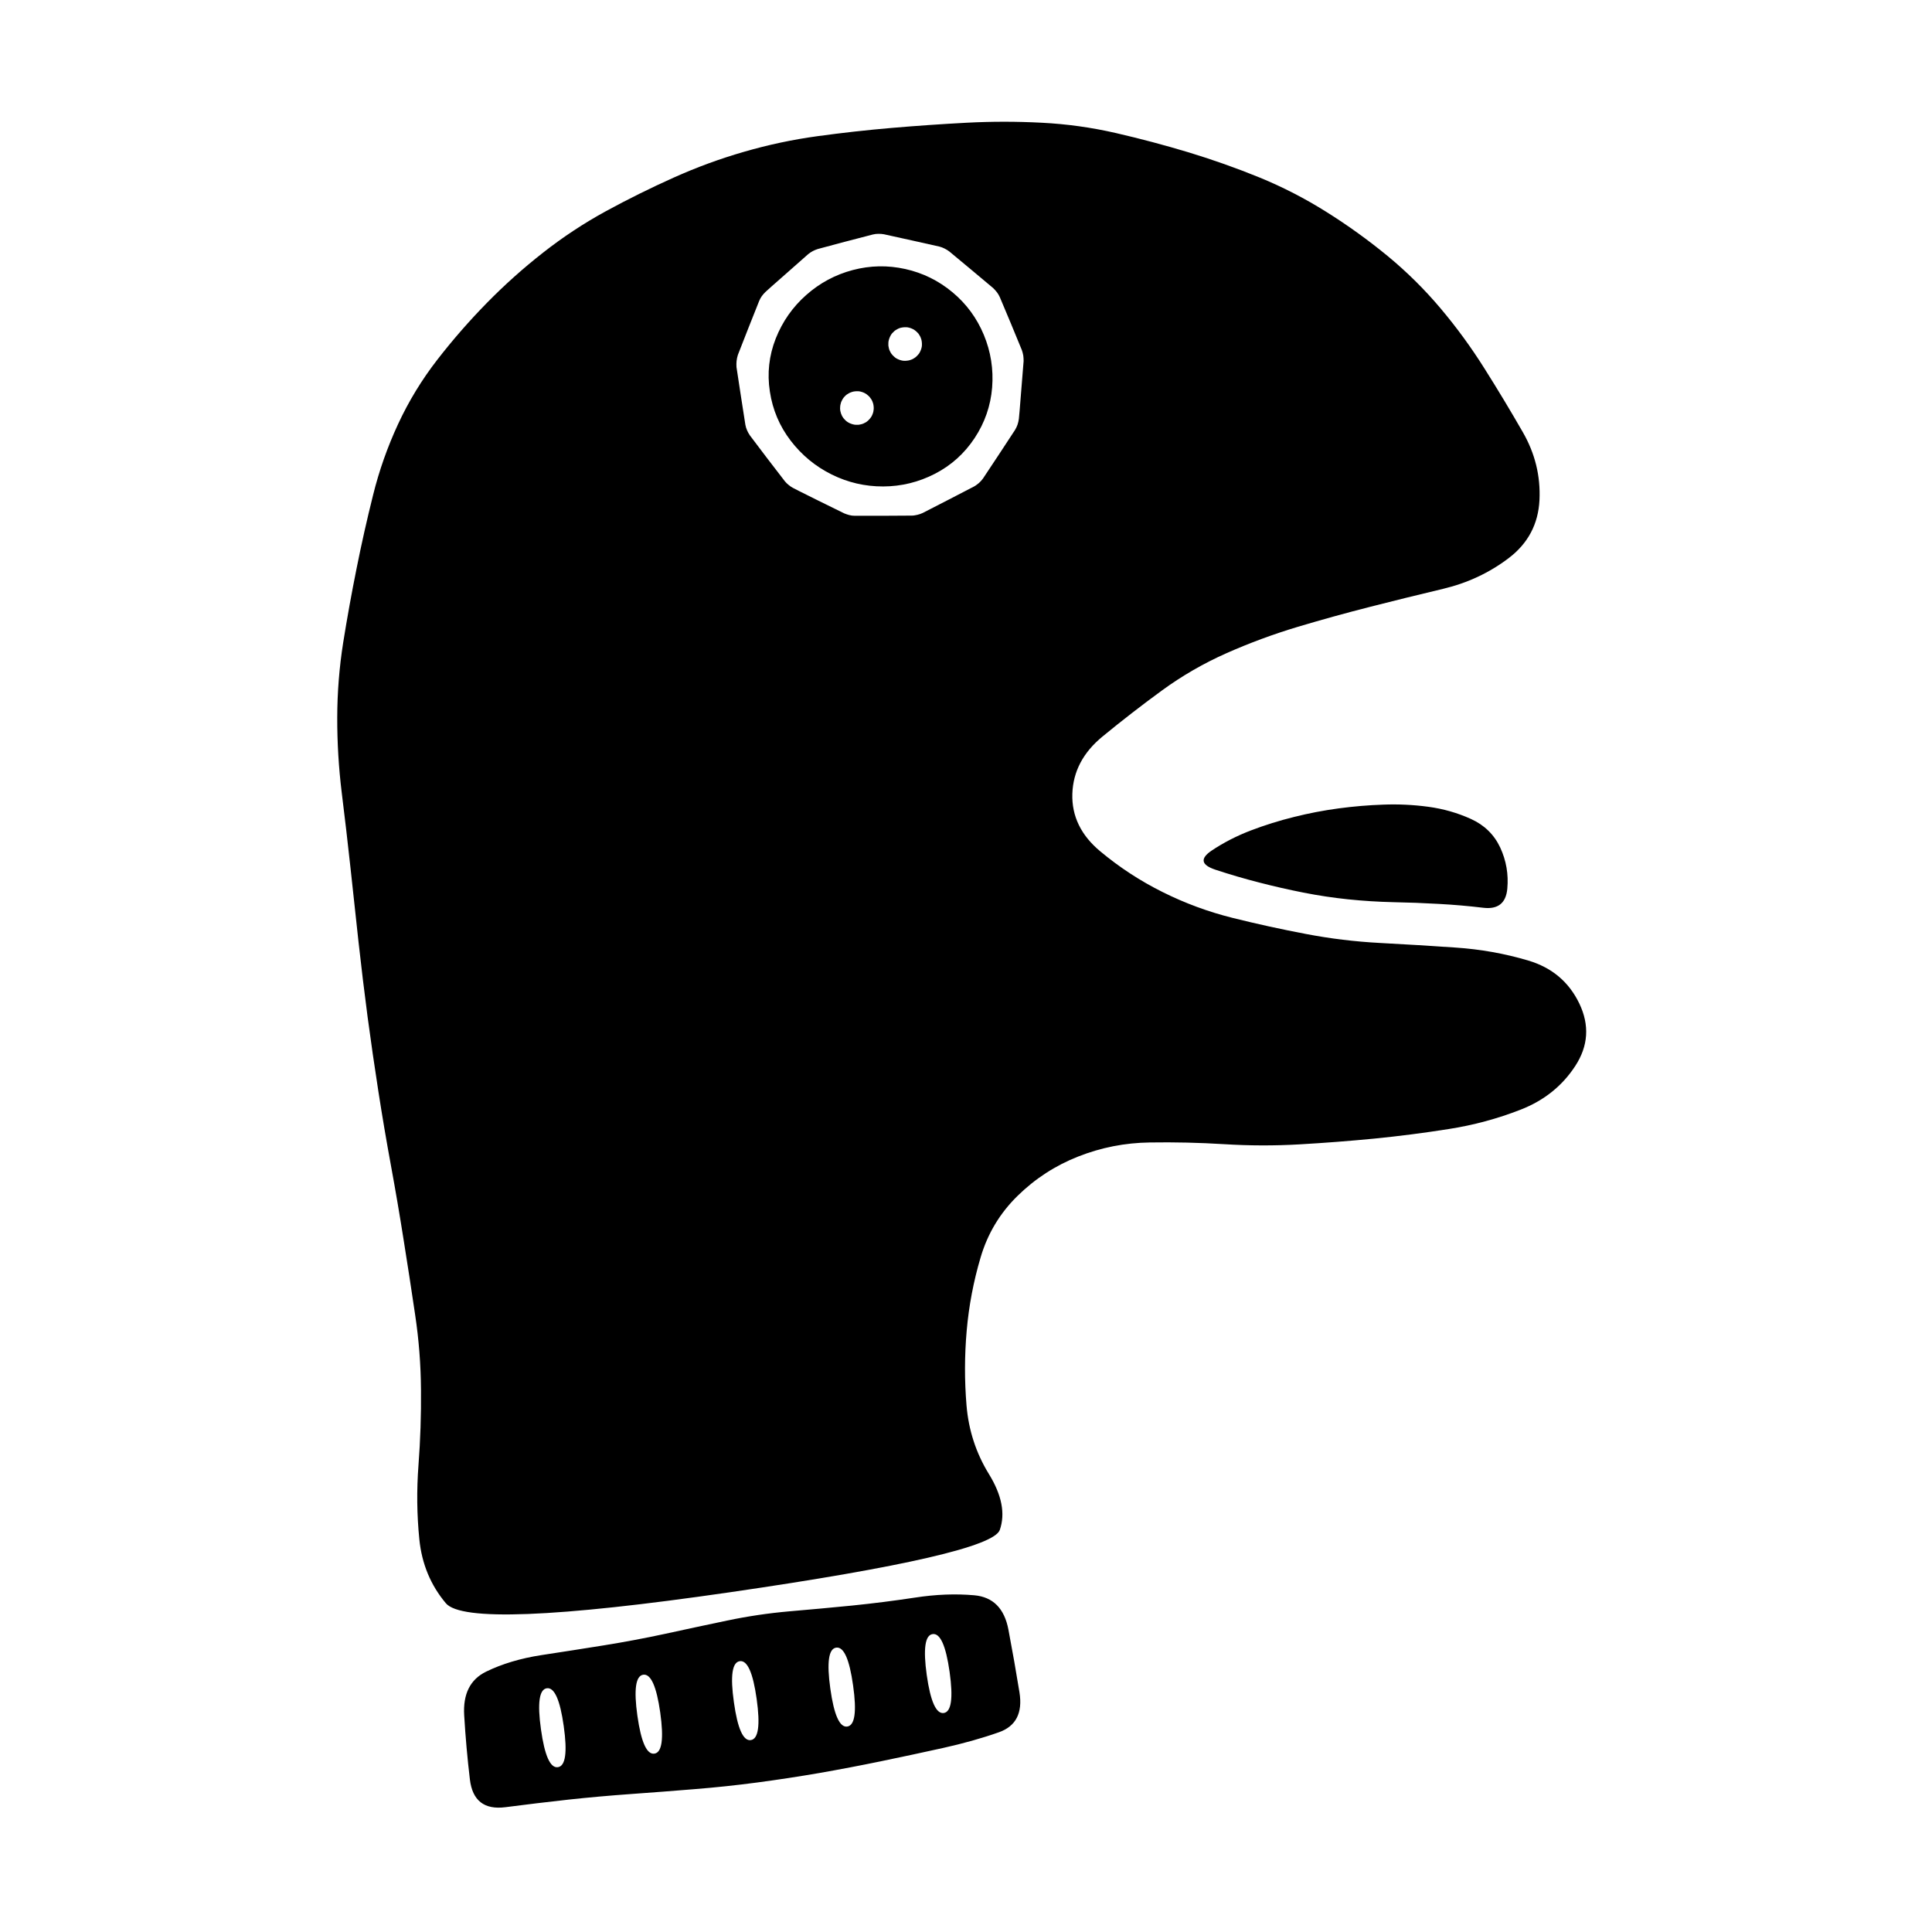
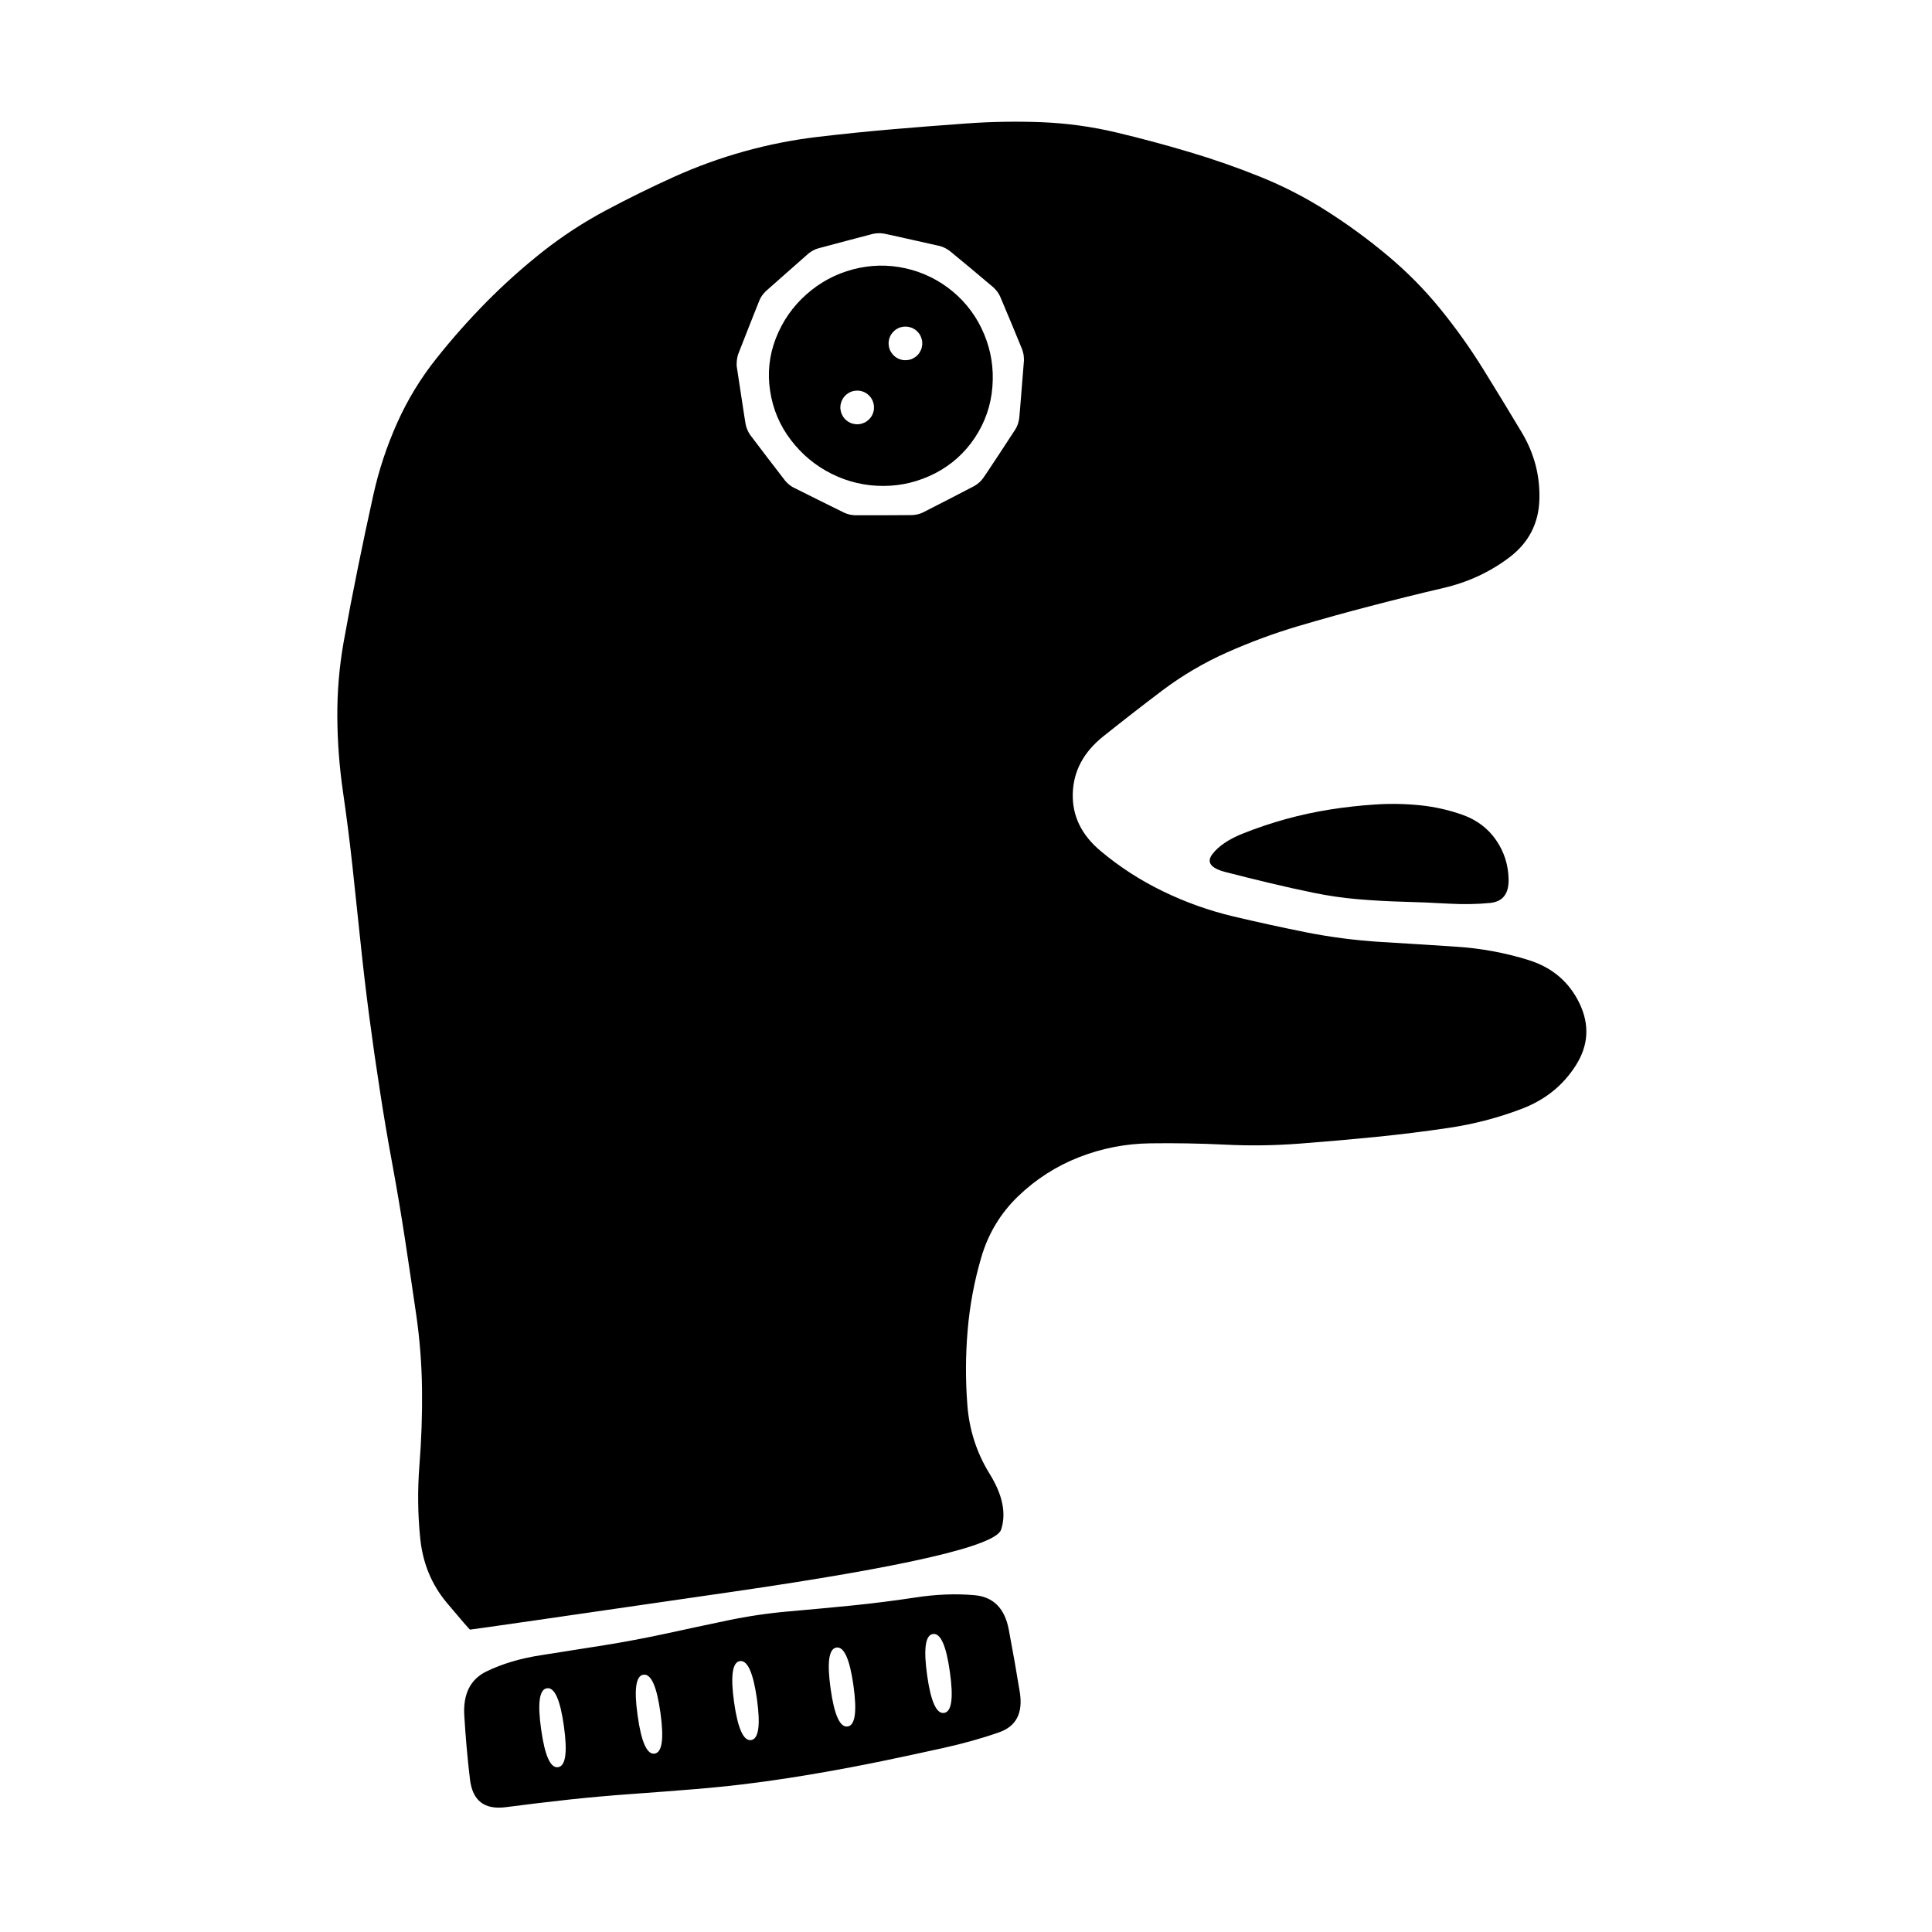
<svg xmlns="http://www.w3.org/2000/svg" viewBox="0 0 224 224" width="224" height="224" role="img" aria-label="Play Before Pixels mark, black">
  <g fill="#000">
-     <path d="M104.96 31.19Q101.9 30.51 98.87 31.31Q95.84 32.11 93.48 34.2Q91.12 36.28 89.94 39.25Q88.77 42.23 89.26 45.4Q89.74 48.57 91.67 51.09Q93.6 53.61 96.42 55.01Q99.24 56.41 102.4 56.4Q105.56 56.39 108.4 54.93Q111.23 53.47 113 50.79Q114.77 48.11 115.03 44.93Q115.28 41.75 114.07 38.83Q112.85 35.9 110.44 33.89Q108.02 31.87 104.96 31.19ZM106.89 39.84Q106.89 39.92 106.89 40Q106.89 40.07 106.88 40.15Q106.86 40.22 106.85 40.3Q106.83 40.37 106.81 40.45Q106.79 40.52 106.76 40.59Q106.73 40.66 106.7 40.73Q106.67 40.8 106.63 40.87Q106.59 40.93 106.55 41Q106.5 41.06 106.45 41.12Q106.4 41.18 106.35 41.23Q106.3 41.29 106.24 41.34Q106.18 41.39 106.12 41.44Q106.06 41.48 106 41.52Q105.93 41.57 105.87 41.6Q105.8 41.64 105.73 41.67Q105.66 41.7 105.59 41.72Q105.51 41.75 105.44 41.77Q105.37 41.79 105.29 41.8Q105.22 41.82 105.14 41.82Q105.06 41.83 104.99 41.83Q104.91 41.84 104.83 41.83Q104.76 41.83 104.68 41.82Q104.61 41.81 104.53 41.79Q104.46 41.77 104.38 41.75Q104.31 41.73 104.24 41.7Q104.17 41.67 104.1 41.64Q104.03 41.61 103.96 41.57Q103.9 41.53 103.83 41.49Q103.77 41.44 103.71 41.39Q103.65 41.35 103.6 41.29Q103.54 41.24 103.49 41.18Q103.44 41.13 103.39 41.06Q103.35 41 103.3 40.94Q103.26 40.87 103.23 40.81Q103.19 40.74 103.16 40.67Q103.13 40.6 103.1 40.53Q103.08 40.45 103.06 40.38Q103.04 40.31 103.03 40.23Q103.01 40.16 103 40.08Q103 40 103 39.93Q102.99 39.85 103 39.77Q103 39.7 103.01 39.62Q103.02 39.55 103.04 39.47Q103.06 39.4 103.08 39.32Q103.1 39.25 103.13 39.18Q103.15 39.11 103.19 39.04Q103.22 38.97 103.26 38.9Q103.3 38.84 103.34 38.77Q103.39 38.71 103.43 38.65Q103.48 38.59 103.54 38.54Q103.59 38.48 103.65 38.43Q103.7 38.38 103.76 38.33Q103.82 38.29 103.89 38.25Q103.95 38.2 104.02 38.17Q104.09 38.13 104.16 38.1Q104.23 38.07 104.3 38.04Q104.37 38.02 104.45 38Q104.52 37.98 104.6 37.97Q104.67 37.95 104.75 37.95Q104.82 37.94 104.9 37.94Q104.98 37.93 105.05 37.94Q105.13 37.94 105.21 37.95Q105.28 37.96 105.36 37.98Q105.43 38 105.51 38.02Q105.58 38.04 105.65 38.07Q105.72 38.1 105.79 38.13Q105.86 38.16 105.93 38.2Q105.99 38.24 106.05 38.28Q106.12 38.33 106.18 38.38Q106.24 38.42 106.29 38.48Q106.35 38.53 106.4 38.59Q106.45 38.64 106.5 38.7Q106.54 38.77 106.58 38.83Q106.62 38.89 106.66 38.96Q106.7 39.03 106.73 39.1Q106.76 39.17 106.78 39.24Q106.81 39.31 106.83 39.39Q106.85 39.46 106.86 39.54Q106.88 39.61 106.88 39.69Q106.89 39.77 106.89 39.84ZM101.3 47.26Q101.3 47.34 101.3 47.42Q101.29 47.49 101.28 47.57Q101.27 47.64 101.26 47.72Q101.24 47.79 101.22 47.87Q101.2 47.94 101.17 48.01Q101.14 48.08 101.11 48.15Q101.07 48.22 101.04 48.29Q101 48.35 100.95 48.42Q100.91 48.48 100.86 48.54Q100.81 48.6 100.76 48.65Q100.71 48.71 100.65 48.76Q100.59 48.81 100.53 48.86Q100.47 48.9 100.41 48.95Q100.34 48.99 100.27 49.02Q100.21 49.06 100.14 49.09Q100.07 49.12 99.99 49.15Q99.92 49.17 99.85 49.19Q99.77 49.21 99.7 49.22Q99.62 49.24 99.55 49.25Q99.47 49.25 99.39 49.25Q99.32 49.26 99.24 49.25Q99.16 49.25 99.09 49.24Q99.01 49.23 98.94 49.21Q98.86 49.19 98.79 49.17Q98.72 49.15 98.65 49.12Q98.57 49.09 98.5 49.06Q98.44 49.03 98.37 48.99Q98.3 48.95 98.24 48.91Q98.18 48.86 98.12 48.82Q98.06 48.77 98 48.71Q97.95 48.66 97.9 48.6Q97.85 48.55 97.8 48.49Q97.75 48.42 97.71 48.36Q97.67 48.3 97.63 48.23Q97.6 48.16 97.57 48.09Q97.54 48.02 97.51 47.95Q97.49 47.88 97.47 47.8Q97.45 47.73 97.43 47.65Q97.42 47.58 97.41 47.5Q97.4 47.42 97.4 47.35Q97.4 47.27 97.41 47.2Q97.41 47.12 97.42 47.04Q97.43 46.97 97.45 46.89Q97.46 46.82 97.49 46.74Q97.51 46.67 97.53 46.6Q97.56 46.53 97.6 46.46Q97.63 46.39 97.67 46.32Q97.71 46.26 97.75 46.19Q97.79 46.13 97.84 46.07Q97.89 46.01 97.94 45.96Q98 45.9 98.05 45.85Q98.11 45.8 98.17 45.75Q98.23 45.71 98.3 45.67Q98.36 45.63 98.43 45.59Q98.5 45.55 98.57 45.52Q98.64 45.49 98.71 45.47Q98.78 45.44 98.86 45.42Q98.93 45.4 99 45.39Q99.08 45.37 99.16 45.37Q99.23 45.36 99.31 45.36Q99.39 45.36 99.46 45.36Q99.54 45.36 99.61 45.37Q99.69 45.38 99.77 45.4Q99.84 45.42 99.91 45.44Q99.99 45.46 100.06 45.49Q100.13 45.52 100.2 45.55Q100.27 45.58 100.33 45.62Q100.4 45.66 100.46 45.7Q100.53 45.75 100.58 45.8Q100.64 45.84 100.7 45.9Q100.75 45.95 100.81 46.01Q100.86 46.07 100.9 46.13Q100.95 46.19 100.99 46.25Q101.03 46.32 101.07 46.38Q101.1 46.45 101.14 46.52Q101.17 46.59 101.19 46.66Q101.22 46.74 101.24 46.81Q101.26 46.88 101.27 46.96Q101.28 47.03 101.29 47.11Q101.3 47.19 101.3 47.26ZM165.6 93.54Q163.01 93.19 160.39 93.29Q157.78 93.38 155.18 93.73Q152.58 94.08 150.03 94.72Q147.48 95.35 145.01 96.29Q142.54 97.24 140.48 98.62Q138.42 100.01 140.93 100.84Q143.45 101.67 145.99 102.32Q148.54 102.98 151.12 103.49Q153.7 104 156.3 104.27Q158.91 104.54 161.54 104.6Q164.17 104.65 166.8 104.8Q169.42 104.94 171.98 105.25Q174.53 105.55 174.76 103.04Q174.99 100.54 173.94 98.27Q172.88 96.01 170.54 94.95Q168.2 93.89 165.6 93.54ZM117.98 138.65Q121.04 135.65 125.01 134.09Q128.99 132.52 133.3 132.46Q137.6 132.39 141.96 132.66Q146.31 132.93 150.67 132.68Q155.03 132.43 159.36 132.01Q163.69 131.58 167.98 130.9Q172.28 130.23 176.32 128.65Q180.37 127.07 182.64 123.59Q184.91 120.11 183.11 116.35Q181.3 112.59 177.2 111.37Q173.1 110.15 168.73 109.86Q164.36 109.56 160.01 109.33Q155.65 109.1 151.38 108.28Q147.11 107.47 142.9 106.42Q138.69 105.37 134.8 103.43Q130.9 101.49 127.56 98.7Q124.21 95.91 124.33 92.03Q124.46 88.16 127.82 85.4Q131.19 82.63 134.71 80.06Q138.23 77.49 142.23 75.72Q146.23 73.95 150.42 72.69Q154.6 71.44 158.84 70.36Q163.07 69.28 167.32 68.27Q171.56 67.26 174.92 64.71Q178.28 62.16 178.49 57.98Q178.69 53.8 176.55 50.09Q174.42 46.38 172.11 42.72Q169.81 39.06 167.02 35.75Q164.23 32.44 160.87 29.67Q157.5 26.9 153.8 24.58Q150.1 22.25 146.06 20.59Q142.01 18.94 137.83 17.67Q133.65 16.41 129.4 15.43Q125.14 14.45 120.78 14.23Q116.42 14 112.07 14.23Q107.72 14.46 103.4 14.83Q99.08 15.2 94.77 15.79Q90.46 16.38 86.26 17.6Q82.07 18.81 78.09 20.6Q74.1 22.39 70.26 24.48Q66.42 26.58 62.98 29.28Q59.53 31.98 56.46 35.11Q53.39 38.24 50.7 41.71Q48 45.19 46.15 49.18Q44.3 53.17 43.25 57.42Q42.19 61.66 41.34 65.92Q40.48 70.19 39.79 74.5Q39.11 78.82 39.1 83.19Q39.09 87.56 39.62 91.89Q40.16 96.23 40.63 100.56Q41.1 104.89 41.57 109.23Q42.05 113.57 42.62 117.9Q43.2 122.23 43.87 126.54Q44.54 130.86 45.33 135.15Q46.12 139.45 46.8 143.77Q47.49 148.08 48.13 152.42Q48.78 156.75 48.81 161.13Q48.85 165.51 48.52 169.86Q48.19 174.22 48.62 178.48Q49.05 182.74 51.69 185.88Q54.32 189.01 84.63 184.61Q114.94 180.21 115.92 177.38Q116.9 174.55 114.66 170.91Q112.42 167.27 112.06 162.94Q111.7 158.61 112.08 154.28Q112.46 149.95 113.69 145.8Q114.91 141.65 117.98 138.65ZM118.07 48.89Q118.03 49.06 117.98 49.22Q117.92 49.38 117.85 49.54Q117.78 49.69 117.69 49.84Q117.61 49.98 115.84 52.66Q114.07 55.34 113.97 55.48Q113.86 55.62 113.75 55.75Q113.63 55.88 113.5 56Q113.37 56.11 113.23 56.21Q113.09 56.32 112.94 56.4Q112.79 56.49 109.95 57.95Q107.12 59.41 106.97 59.48Q106.82 59.55 106.67 59.6Q106.52 59.65 106.36 59.69Q106.21 59.73 106.05 59.75Q105.89 59.78 105.73 59.78Q105.57 59.79 102.41 59.8Q99.25 59.81 99.1 59.8Q98.94 59.8 98.78 59.78Q98.63 59.75 98.47 59.72Q98.32 59.68 98.17 59.63Q98.02 59.58 97.88 59.52Q97.73 59.46 94.91 58.06Q92.09 56.66 91.96 56.58Q91.82 56.51 91.69 56.42Q91.56 56.33 91.44 56.23Q91.32 56.13 91.21 56.03Q91.1 55.92 91 55.8Q90.9 55.68 88.97 53.16Q87.04 50.63 86.95 50.49Q86.85 50.35 86.77 50.2Q86.69 50.05 86.62 49.9Q86.55 49.74 86.5 49.58Q86.45 49.42 86.42 49.25Q86.38 49.08 85.9 45.91Q85.41 42.74 85.39 42.56Q85.38 42.38 85.38 42.2Q85.38 42.03 85.4 41.85Q85.42 41.67 85.46 41.49Q85.5 41.32 85.55 41.15Q85.61 40.98 86.78 38.01Q87.95 35.04 88.02 34.89Q88.08 34.74 88.16 34.6Q88.24 34.46 88.33 34.33Q88.43 34.2 88.53 34.08Q88.63 33.96 88.75 33.85Q88.86 33.73 91.23 31.65Q93.59 29.56 93.71 29.46Q93.84 29.36 93.97 29.27Q94.1 29.19 94.24 29.11Q94.38 29.04 94.52 28.98Q94.67 28.92 94.82 28.87Q94.97 28.82 98 28.02Q101.03 27.22 101.19 27.19Q101.35 27.15 101.51 27.13Q101.67 27.12 101.83 27.11Q102 27.11 102.16 27.12Q102.32 27.13 102.48 27.16Q102.64 27.19 105.7 27.87Q108.76 28.55 108.92 28.59Q109.07 28.64 109.23 28.69Q109.38 28.75 109.52 28.82Q109.67 28.89 109.81 28.98Q109.94 29.06 110.07 29.16Q110.2 29.26 112.62 31.28Q115.03 33.29 115.15 33.4Q115.27 33.52 115.38 33.64Q115.49 33.76 115.59 33.89Q115.69 34.02 115.77 34.16Q115.85 34.3 115.92 34.45Q115.99 34.6 117.21 37.52Q118.42 40.44 118.48 40.6Q118.53 40.75 118.57 40.9Q118.61 41.06 118.64 41.22Q118.66 41.38 118.67 41.54Q118.68 41.7 118.68 41.86Q118.67 42.02 118.41 45.21Q118.16 48.39 118.13 48.56Q118.11 48.73 118.07 48.89ZM94.98 205.57Q98.58 204.94 102.16 204.2Q105.74 203.46 109.31 202.67Q112.87 201.88 115.82 200.84Q118.77 199.8 118.2 196.22Q117.62 192.64 116.92 188.95Q116.22 185.25 112.96 184.96Q109.7 184.67 106.08 185.23Q102.45 185.78 98.81 186.15Q95.17 186.51 91.53 186.82Q87.89 187.14 84.31 187.89Q80.73 188.64 77.16 189.42Q73.59 190.19 69.98 190.77Q66.37 191.35 62.75 191.9Q59.14 192.46 56.37 193.81Q53.59 195.16 53.82 198.89Q54.04 202.62 54.48 206.31Q54.92 210 58.6 209.53Q62.29 209.05 65.92 208.65Q69.55 208.26 73.2 208Q76.85 207.74 80.49 207.44Q84.14 207.15 87.76 206.67Q91.38 206.19 94.98 205.57ZM63.4 195.74Q64.72 195.56 65.36 200.13Q66.01 204.71 64.68 204.89Q63.36 205.08 62.72 200.5Q62.08 195.93 63.4 195.74ZM74.58 194.17Q75.9 193.99 76.55 198.56Q77.19 203.14 75.87 203.32Q74.55 203.51 73.9 198.93Q73.26 194.36 74.58 194.17ZM85.77 192.6Q87.09 192.41 87.73 196.99Q88.37 201.56 87.05 201.75Q85.73 201.94 85.09 197.36Q84.44 192.79 85.77 192.6ZM96.27 195.79Q95.63 191.21 96.95 191.03Q98.27 190.84 98.91 195.42Q99.56 199.99 98.23 200.18Q96.91 200.36 96.27 195.79ZM107.45 194.22Q106.81 189.64 108.13 189.46Q109.45 189.27 110.1 193.85Q110.74 198.42 109.42 198.61Q108.1 198.79 107.45 194.22Z" />
+     <path d="M105 31.11Q101.94 30.43 98.9 31.23Q95.87 32.03 93.51 34.12Q91.14 36.21 89.97 39.18Q88.8 42.16 89.29 45.33Q89.77 48.5 91.7 51.02Q93.63 53.55 96.45 54.95Q99.28 56.35 102.43 56.34Q105.59 56.33 108.43 54.87Q111.27 53.4 113.04 50.73Q114.81 48.05 115.06 44.86Q115.32 41.68 114.11 38.76Q112.89 35.83 110.48 33.81Q108.06 31.8 105 31.11ZM106.93 39.77Q106.93 39.85 106.93 39.93Q106.92 40 106.91 40.08Q106.9 40.15 106.88 40.23Q106.87 40.3 106.85 40.38Q106.82 40.45 106.8 40.52Q106.77 40.59 106.73 40.66Q106.7 40.73 106.66 40.8Q106.62 40.86 106.58 40.93Q106.54 40.99 106.49 41.05Q106.44 41.11 106.39 41.16Q106.33 41.22 106.28 41.27Q106.22 41.32 106.16 41.37Q106.1 41.41 106.03 41.45Q105.97 41.5 105.9 41.53Q105.83 41.57 105.76 41.6Q105.69 41.63 105.62 41.66Q105.55 41.68 105.48 41.7Q105.4 41.72 105.33 41.73Q105.25 41.75 105.17 41.75Q105.1 41.76 105.02 41.76Q104.94 41.77 104.87 41.76Q104.79 41.76 104.72 41.75Q104.64 41.74 104.56 41.72Q104.49 41.7 104.42 41.68Q104.34 41.66 104.27 41.63Q104.2 41.6 104.13 41.57Q104.06 41.54 104 41.5Q103.93 41.46 103.87 41.42Q103.8 41.37 103.74 41.32Q103.69 41.28 103.63 41.22Q103.57 41.17 103.52 41.11Q103.47 41.06 103.43 40.99Q103.38 40.93 103.34 40.87Q103.3 40.81 103.26 40.74Q103.22 40.67 103.19 40.6Q103.16 40.53 103.14 40.46Q103.11 40.39 103.09 40.31Q103.07 40.24 103.06 40.16Q103.05 40.09 103.04 40.01Q103.03 39.93 103.03 39.86Q103.03 39.78 103.03 39.7Q103.04 39.63 103.05 39.55Q103.06 39.48 103.07 39.4Q103.09 39.33 103.11 39.25Q103.13 39.18 103.16 39.11Q103.19 39.04 103.22 38.97Q103.26 38.9 103.29 38.83Q103.33 38.77 103.38 38.7Q103.42 38.64 103.47 38.58Q103.52 38.52 103.57 38.47Q103.62 38.41 103.68 38.36Q103.74 38.31 103.8 38.26Q103.86 38.22 103.92 38.17Q103.99 38.13 104.06 38.1Q104.12 38.06 104.19 38.03Q104.26 38 104.34 37.97Q104.41 37.95 104.48 37.93Q104.56 37.91 104.63 37.9Q104.71 37.88 104.78 37.87Q104.86 37.87 104.94 37.87Q105.01 37.86 105.09 37.87Q105.17 37.87 105.24 37.88Q105.32 37.89 105.39 37.91Q105.47 37.93 105.54 37.95Q105.61 37.97 105.69 38Q105.76 38.02 105.83 38.06Q105.89 38.09 105.96 38.13Q106.03 38.17 106.09 38.21Q106.15 38.26 106.21 38.3Q106.27 38.35 106.33 38.41Q106.38 38.46 106.43 38.52Q106.48 38.57 106.53 38.63Q106.58 38.7 106.62 38.76Q106.66 38.82 106.7 38.89Q106.73 38.96 106.76 39.03Q106.79 39.1 106.82 39.17Q106.84 39.24 106.86 39.32Q106.88 39.39 106.9 39.47Q106.91 39.54 106.92 39.62Q106.93 39.7 106.93 39.77ZM101.33 47.2Q101.34 47.27 101.33 47.35Q101.33 47.43 101.32 47.5Q101.31 47.58 101.29 47.65Q101.27 47.73 101.25 47.8Q101.23 47.87 101.2 47.95Q101.17 48.02 101.14 48.09Q101.11 48.16 101.07 48.22Q101.03 48.29 100.99 48.35Q100.94 48.41 100.89 48.47Q100.85 48.53 100.79 48.59Q100.74 48.64 100.68 48.69Q100.63 48.74 100.56 48.79Q100.5 48.84 100.44 48.88Q100.37 48.92 100.31 48.96Q100.24 48.99 100.17 49.02Q100.1 49.05 100.03 49.08Q99.95 49.11 99.88 49.12Q99.81 49.14 99.73 49.16Q99.66 49.17 99.58 49.18Q99.5 49.19 99.43 49.19Q99.35 49.19 99.27 49.19Q99.2 49.18 99.12 49.17Q99.05 49.16 98.97 49.14Q98.9 49.13 98.82 49.11Q98.75 49.08 98.68 49.06Q98.61 49.03 98.54 49Q98.47 48.96 98.4 48.92Q98.34 48.88 98.27 48.84Q98.21 48.8 98.15 48.75Q98.09 48.7 98.04 48.65Q97.98 48.59 97.93 48.54Q97.88 48.48 97.83 48.42Q97.79 48.36 97.74 48.29Q97.7 48.23 97.67 48.16Q97.63 48.09 97.6 48.02Q97.57 47.95 97.54 47.88Q97.52 47.81 97.5 47.74Q97.48 47.66 97.47 47.59Q97.45 47.51 97.44 47.43Q97.44 47.36 97.43 47.28Q97.43 47.2 97.44 47.13Q97.44 47.05 97.45 46.98Q97.46 46.9 97.48 46.83Q97.49 46.75 97.52 46.68Q97.54 46.6 97.57 46.53Q97.59 46.46 97.63 46.39Q97.66 46.32 97.7 46.26Q97.74 46.19 97.78 46.13Q97.83 46.06 97.87 46.01Q97.92 45.95 97.98 45.89Q98.03 45.84 98.09 45.78Q98.14 45.73 98.2 45.69Q98.26 45.64 98.33 45.6Q98.39 45.56 98.46 45.52Q98.53 45.48 98.6 45.45Q98.67 45.42 98.74 45.4Q98.81 45.37 98.89 45.35Q98.96 45.33 99.04 45.32Q99.11 45.31 99.19 45.3Q99.26 45.29 99.34 45.29Q99.42 45.29 99.49 45.29Q99.57 45.3 99.65 45.31Q99.72 45.32 99.8 45.33Q99.87 45.35 99.95 45.37Q100.02 45.39 100.09 45.42Q100.16 45.45 100.23 45.48Q100.3 45.52 100.37 45.55Q100.43 45.59 100.5 45.64Q100.56 45.68 100.62 45.73Q100.68 45.78 100.73 45.83Q100.79 45.88 100.84 45.94Q100.89 46 100.94 46.06Q100.98 46.12 101.02 46.18Q101.07 46.25 101.1 46.32Q101.14 46.38 101.17 46.45Q101.2 46.52 101.22 46.6Q101.25 46.67 101.27 46.74Q101.29 46.82 101.3 46.89Q101.32 46.97 101.32 47.04Q101.33 47.12 101.33 47.2ZM164.59 93.36Q161.99 93.1 159.38 93.28Q156.77 93.45 154.19 93.86Q151.61 94.27 149.07 94.97Q146.54 95.67 144.08 96.65Q141.62 97.64 140.56 99.04Q139.51 100.43 142.06 101.1Q144.62 101.76 147.17 102.37Q149.72 102.98 152.29 103.51Q154.87 104.04 157.48 104.26Q160.09 104.48 162.71 104.55Q165.34 104.62 167.95 104.77Q170.55 104.91 172.76 104.69Q174.96 104.48 174.91 101.95Q174.86 99.42 173.45 97.39Q172.05 95.37 169.62 94.49Q167.19 93.62 164.59 93.36ZM112.19 154.26Q112.55 149.94 113.77 145.79Q114.98 141.64 118.06 138.68Q121.15 135.72 125.1 134.17Q129.06 132.62 133.35 132.56Q137.64 132.5 142 132.71Q146.36 132.93 150.72 132.59Q155.08 132.26 159.4 131.83Q163.73 131.4 168.02 130.76Q172.32 130.12 176.38 128.58Q180.45 127.05 182.68 123.56Q184.92 120.07 183.13 116.33Q181.33 112.6 177.25 111.32Q173.17 110.04 168.8 109.76Q164.42 109.47 160.07 109.21Q155.72 108.94 151.46 108.1Q147.21 107.25 142.99 106.25Q138.78 105.25 134.86 103.35Q130.94 101.46 127.6 98.66Q124.26 95.86 124.38 91.98Q124.5 88.11 127.9 85.39Q131.3 82.67 134.78 80.04Q138.27 77.42 142.27 75.64Q146.27 73.86 150.46 72.61Q154.65 71.37 158.89 70.27Q163.12 69.16 167.36 68.17Q171.61 67.18 174.98 64.64Q178.35 62.1 178.48 57.93Q178.61 53.76 176.42 50.11Q174.23 46.45 171.96 42.79Q169.69 39.13 166.96 35.78Q164.23 32.43 160.89 29.64Q157.55 26.84 153.86 24.49Q150.17 22.13 146.12 20.5Q142.06 18.86 137.87 17.62Q133.69 16.37 129.44 15.36Q125.19 14.35 120.82 14.17Q116.45 14 112.11 14.31Q107.76 14.62 103.45 14.99Q99.14 15.36 94.82 15.87Q90.5 16.38 86.3 17.55Q82.09 18.72 78.11 20.52Q74.13 22.32 70.27 24.38Q66.4 26.44 62.95 29.15Q59.51 31.87 56.42 34.99Q53.34 38.11 50.59 41.57Q47.84 45.02 46.04 49.05Q44.24 53.08 43.29 57.36Q42.34 61.64 41.48 65.89Q40.61 70.15 39.84 74.45Q39.08 78.76 39.11 83.13Q39.14 87.51 39.77 91.83Q40.4 96.16 40.87 100.49Q41.34 104.82 41.79 109.16Q42.24 113.51 42.81 117.84Q43.38 122.17 44.05 126.48Q44.71 130.8 45.51 135.09Q46.3 139.39 46.96 143.71Q47.62 148.04 48.25 152.38Q48.88 156.72 48.93 161.11Q48.98 165.5 48.63 169.85Q48.29 174.2 48.73 178.44Q49.18 182.68 51.78 185.8Q54.39 188.91 54.5 188.94Q54.61 188.96 84.88 184.56Q115.14 180.17 116.07 177.35Q117 174.52 114.74 170.88Q112.49 167.24 112.16 162.92Q111.82 158.59 112.19 154.26ZM118.11 48.82Q118.07 48.99 118.02 49.15Q117.96 49.31 117.89 49.47Q117.82 49.62 117.73 49.77Q117.64 49.92 115.88 52.6Q114.11 55.28 114 55.42Q113.9 55.56 113.78 55.69Q113.67 55.82 113.54 55.93Q113.41 56.05 113.27 56.15Q113.13 56.25 112.98 56.34Q112.83 56.43 109.99 57.89Q107.15 59.35 107 59.42Q106.86 59.49 106.71 59.54Q106.55 59.59 106.4 59.63Q106.24 59.67 106.08 59.69Q105.92 59.71 105.76 59.72Q105.6 59.73 102.44 59.74Q99.29 59.75 99.13 59.74Q98.97 59.73 98.81 59.71Q98.66 59.69 98.51 59.66Q98.35 59.62 98.2 59.57Q98.05 59.52 97.91 59.46Q97.76 59.39 94.94 57.99Q92.12 56.59 91.99 56.52Q91.85 56.44 91.72 56.36Q91.59 56.27 91.47 56.17Q91.35 56.07 91.24 55.96Q91.13 55.85 91.03 55.73Q90.93 55.61 89 53.09Q87.07 50.57 86.98 50.43Q86.88 50.29 86.8 50.14Q86.72 49.99 86.65 49.83Q86.58 49.67 86.53 49.51Q86.48 49.35 86.45 49.18Q86.41 49.02 85.93 45.84Q85.44 42.67 85.42 42.49Q85.4 42.32 85.41 42.14Q85.41 41.96 85.43 41.78Q85.45 41.6 85.49 41.43Q85.52 41.25 85.58 41.08Q85.64 40.91 86.81 37.94Q87.98 34.96 88.05 34.82Q88.11 34.67 88.19 34.53Q88.27 34.39 88.36 34.26Q88.46 34.13 88.56 34.01Q88.66 33.89 88.78 33.77Q88.89 33.66 91.26 31.58Q93.62 29.49 93.74 29.39Q93.87 29.29 94 29.2Q94.13 29.11 94.27 29.04Q94.41 28.97 94.56 28.9Q94.7 28.84 94.85 28.8Q95 28.75 98.04 27.95Q101.07 27.15 101.23 27.11Q101.38 27.08 101.55 27.06Q101.71 27.04 101.87 27.04Q102.03 27.03 102.19 27.05Q102.35 27.06 102.51 27.09Q102.67 27.11 105.74 27.8Q108.8 28.48 108.95 28.52Q109.11 28.56 109.26 28.62Q109.41 28.68 109.56 28.75Q109.7 28.82 109.84 28.91Q109.98 28.99 110.11 29.09Q110.24 29.19 112.66 31.2Q115.07 33.22 115.19 33.33Q115.31 33.44 115.42 33.57Q115.53 33.69 115.63 33.82Q115.73 33.95 115.81 34.09Q115.89 34.23 115.96 34.38Q116.03 34.53 117.25 37.45Q118.46 40.38 118.52 40.53Q118.57 40.68 118.61 40.84Q118.65 40.99 118.68 41.15Q118.7 41.31 118.71 41.47Q118.72 41.63 118.72 41.79Q118.71 41.95 118.45 45.14Q118.2 48.32 118.17 48.49Q118.15 48.66 118.11 48.82ZM95.01 205.56Q98.61 204.94 102.2 204.2Q105.78 203.46 109.34 202.67Q112.91 201.88 115.86 200.84Q118.81 199.8 118.24 196.21Q117.66 192.63 116.96 188.94Q116.26 185.24 113 184.95Q109.74 184.66 106.11 185.22Q102.48 185.77 98.84 186.14Q95.21 186.5 91.56 186.82Q87.92 187.13 84.34 187.88Q80.76 188.63 77.18 189.41Q73.61 190.18 70 190.76Q66.39 191.34 62.77 191.9Q59.15 192.45 56.38 193.8Q53.61 195.16 53.83 198.89Q54.05 202.62 54.49 206.31Q54.93 210 58.62 209.53Q62.3 209.05 65.94 208.65Q69.57 208.26 73.22 208Q76.87 207.74 80.52 207.44Q84.16 207.15 87.78 206.67Q91.41 206.19 95.01 205.56ZM63.42 195.74Q64.74 195.55 65.38 200.13Q66.02 204.71 64.7 204.89Q63.38 205.08 62.74 200.5Q62.09 195.92 63.42 195.74ZM74.6 194.17Q75.93 193.98 76.57 198.56Q77.21 203.13 75.89 203.32Q74.57 203.5 73.93 198.93Q73.28 194.35 74.6 194.17ZM85.79 192.59Q87.11 192.41 87.76 196.98Q88.4 201.56 87.08 201.75Q85.76 201.93 85.11 197.36Q84.47 192.78 85.79 192.59ZM96.3 195.78Q95.66 191.21 96.98 191.02Q98.3 190.83 98.95 195.41Q99.59 199.99 98.27 200.17Q96.94 200.36 96.3 195.78ZM107.49 194.21Q106.85 189.63 108.17 189.45Q109.49 189.26 110.13 193.84Q110.78 198.42 109.45 198.6Q108.13 198.79 107.49 194.21Z" />
  </g>
</svg>
